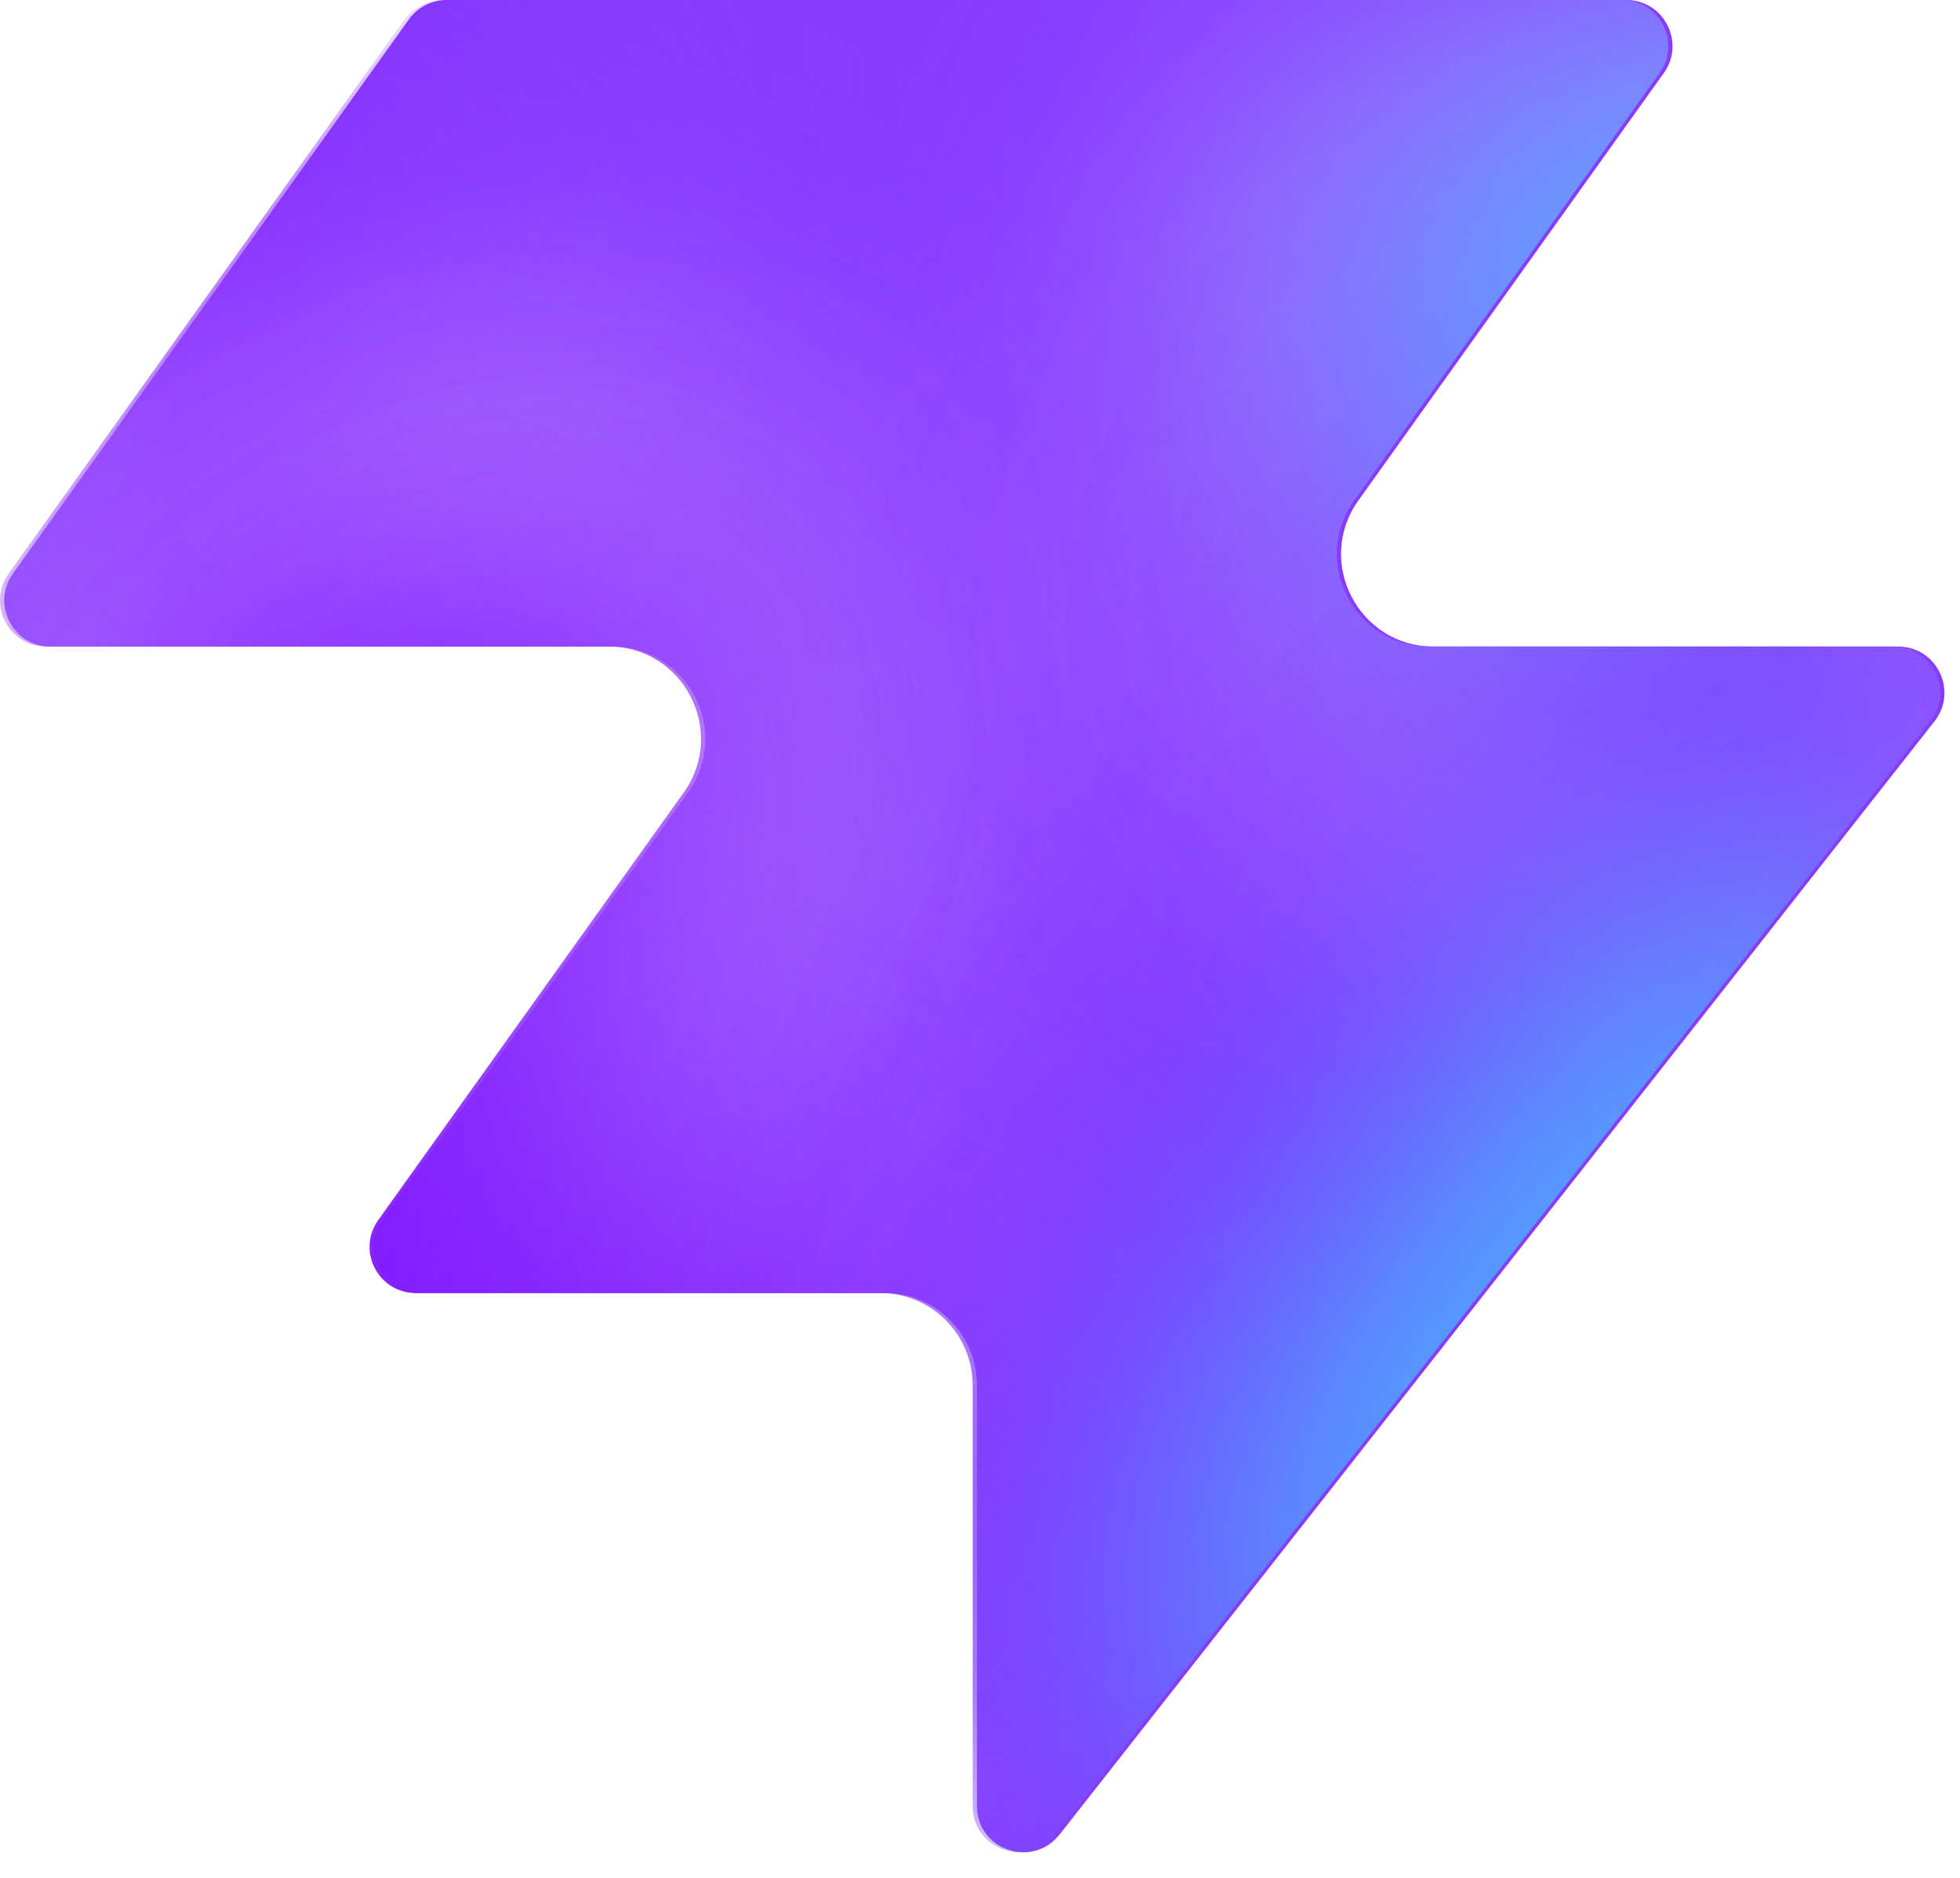
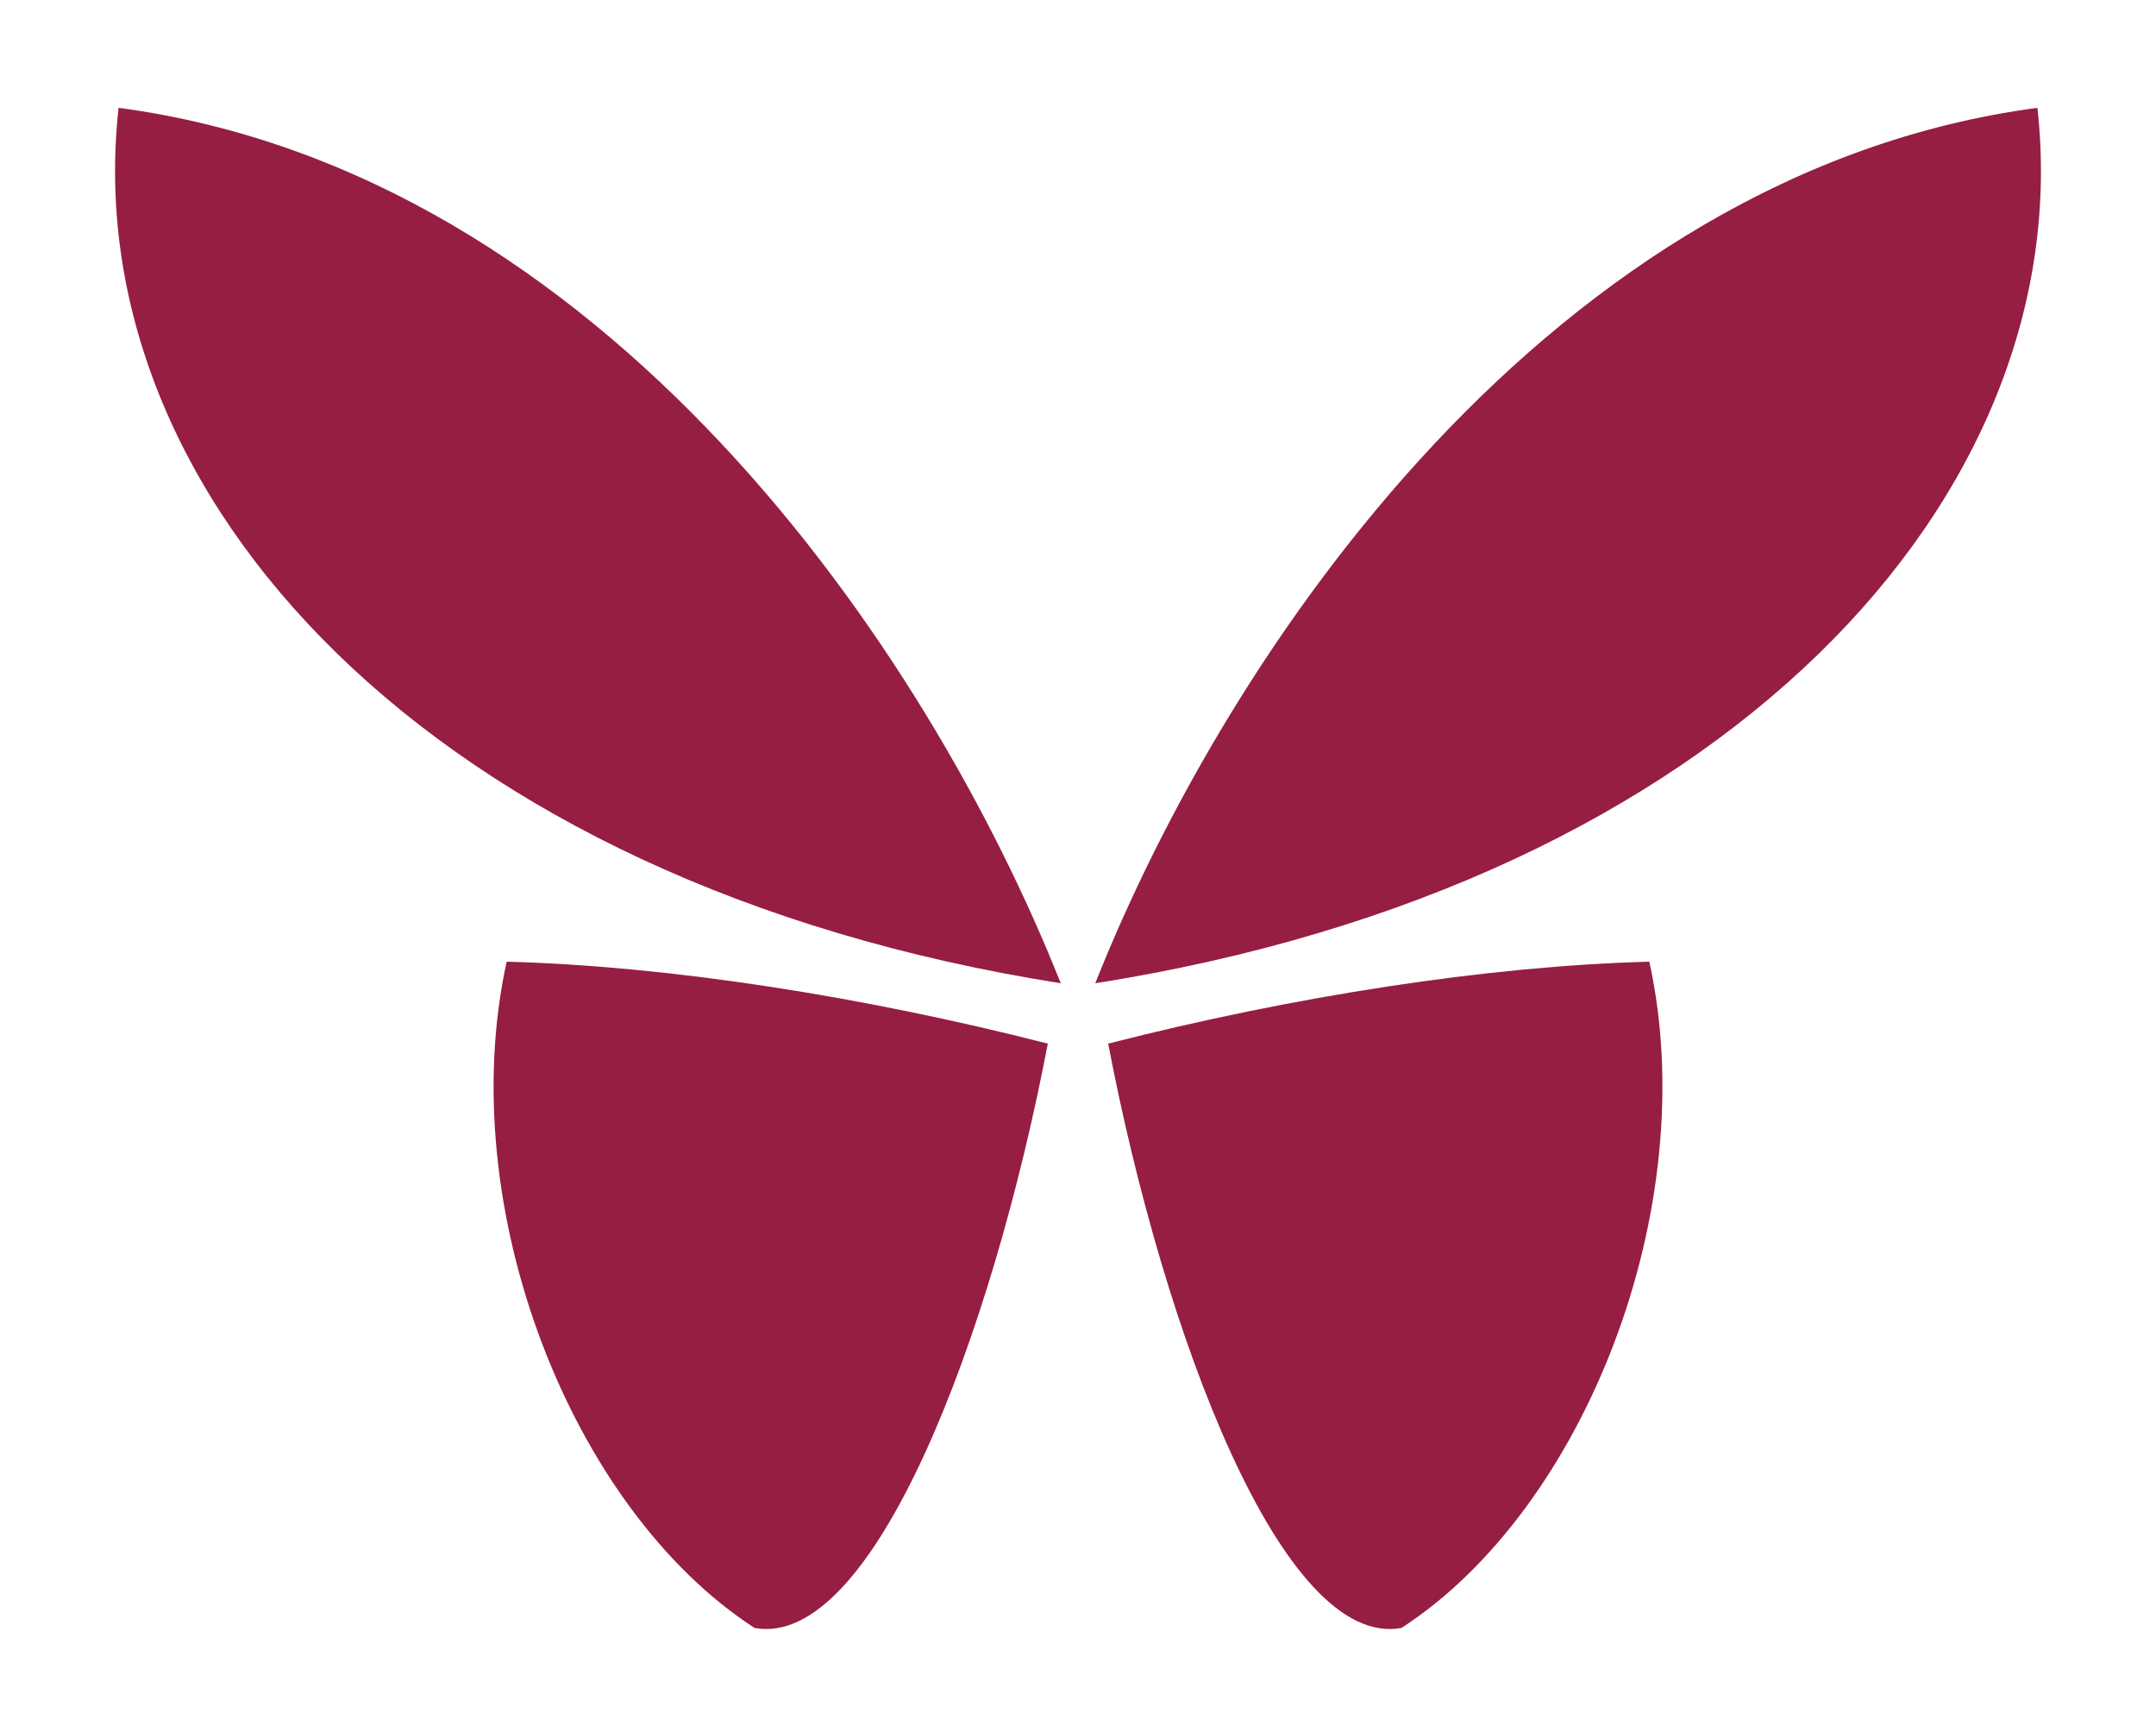
- <svg xmlns="http://www.w3.org/2000/svg" width="48" height="46" fill="none" viewBox="0 0 48 46">
-   <path fill="#863bff" d="M25.946 44.938c-.664.845-2.021.375-2.021-.698V33.937a2.26 2.26 0 0 0-2.262-2.262H10.287c-.92 0-1.456-1.04-.92-1.788l7.48-10.471c1.07-1.497 0-3.578-1.842-3.578H1.237c-.92 0-1.456-1.04-.92-1.788L10.013.474c.214-.297.556-.474.92-.474h28.894c.92 0 1.456 1.04.92 1.788l-7.48 10.471c-1.07 1.498 0 3.579 1.842 3.579h11.377c.943 0 1.473 1.088.89 1.83L25.947 44.94z" style="fill:#863bff;fill:color(display-p3 .525 .23 1);fill-opacity:1" />
-   <mask id="a" width="48" height="46" x="0" y="0" maskUnits="userSpaceOnUse" style="mask-type:alpha">
-     <path fill="#000" d="M25.842 44.938c-.664.844-2.021.375-2.021-.698V33.937a2.26 2.26 0 0 0-2.262-2.262H10.183c-.92 0-1.456-1.04-.92-1.788l7.48-10.471c1.07-1.498 0-3.579-1.842-3.579H1.133c-.92 0-1.456-1.04-.92-1.787L9.91.473c.214-.297.556-.474.92-.474h28.894c.92 0 1.456 1.04.92 1.788l-7.48 10.471c-1.07 1.498 0 3.578 1.842 3.578h11.377c.943 0 1.473 1.088.89 1.832L25.843 44.94z" style="fill:#000;fill-opacity:1" />
-   </mask>
-   <g mask="url(#a)">
-     <g filter="url(#b)">
-       <ellipse cx="5.508" cy="14.704" fill="#ede6ff" rx="5.508" ry="14.704" style="fill:#ede6ff;fill:color(display-p3 .927 .903 1);fill-opacity:1" transform="matrix(.00324 1 1 -.00324 -4.47 31.516)" />
-     </g>
-     <g filter="url(#c)">
-       <ellipse cx="10.399" cy="29.851" fill="#ede6ff" rx="10.399" ry="29.851" style="fill:#ede6ff;fill:color(display-p3 .927 .903 1);fill-opacity:1" transform="matrix(.00324 1 1 -.00324 -39.328 7.883)" />
-     </g>
-     <g filter="url(#d)">
-       <ellipse cx="5.508" cy="30.487" fill="#7e14ff" rx="5.508" ry="30.487" style="fill:#7e14ff;fill:color(display-p3 .492 .077 1);fill-opacity:1" transform="rotate(89.814 -25.913 -14.639)scale(1 -1)" />
-     </g>
-     <g filter="url(#e)">
-       <ellipse cx="5.508" cy="30.599" fill="#7e14ff" rx="5.508" ry="30.599" style="fill:#7e14ff;fill:color(display-p3 .492 .077 1);fill-opacity:1" transform="rotate(89.814 -32.644 -3.334)scale(1 -1)" />
-     </g>
-     <g filter="url(#f)">
-       <ellipse cx="5.508" cy="30.599" fill="#7e14ff" rx="5.508" ry="30.599" style="fill:#7e14ff;fill:color(display-p3 .492 .077 1);fill-opacity:1" transform="matrix(.00324 1 1 -.00324 -34.34 30.47)" />
-     </g>
-     <g filter="url(#g)">
-       <ellipse cx="14.072" cy="22.078" fill="#ede6ff" rx="14.072" ry="22.078" style="fill:#ede6ff;fill:color(display-p3 .927 .903 1);fill-opacity:1" transform="rotate(93.35 24.506 48.493)scale(-1 1)" />
-     </g>
-     <g filter="url(#h)">
-       <ellipse cx="3.47" cy="21.501" fill="#7e14ff" rx="3.47" ry="21.501" style="fill:#7e14ff;fill:color(display-p3 .492 .077 1);fill-opacity:1" transform="rotate(89.009 28.708 47.59)scale(-1 1)" />
-     </g>
-     <g filter="url(#i)">
-       <ellipse cx="3.47" cy="21.501" fill="#7e14ff" rx="3.47" ry="21.501" style="fill:#7e14ff;fill:color(display-p3 .492 .077 1);fill-opacity:1" transform="rotate(89.009 28.708 47.59)scale(-1 1)" />
-     </g>
-     <g filter="url(#j)">
-       <ellipse cx=".387" cy="8.972" fill="#7e14ff" rx="4.407" ry="29.108" style="fill:#7e14ff;fill:color(display-p3 .492 .077 1);fill-opacity:1" transform="rotate(39.51 .387 8.972)" />
-     </g>
-     <g filter="url(#k)">
-       <ellipse cx="47.523" cy="-6.092" fill="#7e14ff" rx="4.407" ry="29.108" style="fill:#7e14ff;fill:color(display-p3 .492 .077 1);fill-opacity:1" transform="rotate(37.892 47.523 -6.092)" />
-     </g>
-     <g filter="url(#l)">
-       <ellipse cx="41.412" cy="6.333" fill="#47bfff" rx="5.971" ry="9.665" style="fill:#47bfff;fill:color(display-p3 .28 .748 1);fill-opacity:1" transform="rotate(37.892 41.412 6.333)" />
-     </g>
-     <g filter="url(#m)">
-       <ellipse cx="-1.879" cy="38.332" fill="#7e14ff" rx="4.407" ry="29.108" style="fill:#7e14ff;fill:color(display-p3 .492 .077 1);fill-opacity:1" transform="rotate(37.892 -1.88 38.332)" />
-     </g>
-     <g filter="url(#n)">
-       <ellipse cx="-1.879" cy="38.332" fill="#7e14ff" rx="4.407" ry="29.108" style="fill:#7e14ff;fill:color(display-p3 .492 .077 1);fill-opacity:1" transform="rotate(37.892 -1.88 38.332)" />
-     </g>
-     <g filter="url(#o)">
-       <ellipse cx="35.651" cy="29.907" fill="#7e14ff" rx="4.407" ry="29.108" style="fill:#7e14ff;fill:color(display-p3 .492 .077 1);fill-opacity:1" transform="rotate(37.892 35.651 29.907)" />
-     </g>
-     <g filter="url(#p)">
-       <ellipse cx="38.418" cy="32.4" fill="#47bfff" rx="5.971" ry="15.297" style="fill:#47bfff;fill:color(display-p3 .28 .748 1);fill-opacity:1" transform="rotate(37.892 38.418 32.4)" />
-     </g>
-   </g>
-   <defs>
-     <filter id="b" width="60.045" height="41.654" x="-19.77" y="16.149" color-interpolation-filters="sRGB" filterUnits="userSpaceOnUse">
-       <feFlood flood-opacity="0" result="BackgroundImageFix" />
-       <feBlend in="SourceGraphic" in2="BackgroundImageFix" result="shape" />
-       <feGaussianBlur result="effect1_foregroundBlur_2002_17158" stdDeviation="7.659" />
-     </filter>
-     <filter id="c" width="90.34" height="51.437" x="-54.613" y="-7.533" color-interpolation-filters="sRGB" filterUnits="userSpaceOnUse">
-       <feFlood flood-opacity="0" result="BackgroundImageFix" />
-       <feBlend in="SourceGraphic" in2="BackgroundImageFix" result="shape" />
-       <feGaussianBlur result="effect1_foregroundBlur_2002_17158" stdDeviation="7.659" />
-     </filter>
-     <filter id="d" width="79.355" height="29.4" x="-49.64" y="2.03" color-interpolation-filters="sRGB" filterUnits="userSpaceOnUse">
-       <feFlood flood-opacity="0" result="BackgroundImageFix" />
-       <feBlend in="SourceGraphic" in2="BackgroundImageFix" result="shape" />
-       <feGaussianBlur result="effect1_foregroundBlur_2002_17158" stdDeviation="4.596" />
-     </filter>
-     <filter id="e" width="79.579" height="29.4" x="-45.045" y="20.029" color-interpolation-filters="sRGB" filterUnits="userSpaceOnUse">
-       <feFlood flood-opacity="0" result="BackgroundImageFix" />
-       <feBlend in="SourceGraphic" in2="BackgroundImageFix" result="shape" />
-       <feGaussianBlur result="effect1_foregroundBlur_2002_17158" stdDeviation="4.596" />
-     </filter>
-     <filter id="f" width="79.579" height="29.4" x="-43.513" y="21.178" color-interpolation-filters="sRGB" filterUnits="userSpaceOnUse">
-       <feFlood flood-opacity="0" result="BackgroundImageFix" />
-       <feBlend in="SourceGraphic" in2="BackgroundImageFix" result="shape" />
-       <feGaussianBlur result="effect1_foregroundBlur_2002_17158" stdDeviation="4.596" />
-     </filter>
-     <filter id="g" width="74.749" height="58.852" x="15.756" y="-17.901" color-interpolation-filters="sRGB" filterUnits="userSpaceOnUse">
-       <feFlood flood-opacity="0" result="BackgroundImageFix" />
-       <feBlend in="SourceGraphic" in2="BackgroundImageFix" result="shape" />
-       <feGaussianBlur result="effect1_foregroundBlur_2002_17158" stdDeviation="7.659" />
-     </filter>
-     <filter id="h" width="61.377" height="25.362" x="23.548" y="2.284" color-interpolation-filters="sRGB" filterUnits="userSpaceOnUse">
-       <feFlood flood-opacity="0" result="BackgroundImageFix" />
-       <feBlend in="SourceGraphic" in2="BackgroundImageFix" result="shape" />
-       <feGaussianBlur result="effect1_foregroundBlur_2002_17158" stdDeviation="4.596" />
-     </filter>
-     <filter id="i" width="61.377" height="25.362" x="23.548" y="2.284" color-interpolation-filters="sRGB" filterUnits="userSpaceOnUse">
-       <feFlood flood-opacity="0" result="BackgroundImageFix" />
-       <feBlend in="SourceGraphic" in2="BackgroundImageFix" result="shape" />
-       <feGaussianBlur result="effect1_foregroundBlur_2002_17158" stdDeviation="4.596" />
-     </filter>
-     <filter id="j" width="56.045" height="63.649" x="-27.636" y="-22.853" color-interpolation-filters="sRGB" filterUnits="userSpaceOnUse">
-       <feFlood flood-opacity="0" result="BackgroundImageFix" />
-       <feBlend in="SourceGraphic" in2="BackgroundImageFix" result="shape" />
-       <feGaussianBlur result="effect1_foregroundBlur_2002_17158" stdDeviation="4.596" />
-     </filter>
-     <filter id="k" width="54.814" height="64.646" x="20.116" y="-38.415" color-interpolation-filters="sRGB" filterUnits="userSpaceOnUse">
-       <feFlood flood-opacity="0" result="BackgroundImageFix" />
-       <feBlend in="SourceGraphic" in2="BackgroundImageFix" result="shape" />
-       <feGaussianBlur result="effect1_foregroundBlur_2002_17158" stdDeviation="4.596" />
-     </filter>
-     <filter id="l" width="33.541" height="35.313" x="24.641" y="-11.323" color-interpolation-filters="sRGB" filterUnits="userSpaceOnUse">
-       <feFlood flood-opacity="0" result="BackgroundImageFix" />
-       <feBlend in="SourceGraphic" in2="BackgroundImageFix" result="shape" />
-       <feGaussianBlur result="effect1_foregroundBlur_2002_17158" stdDeviation="4.596" />
-     </filter>
-     <filter id="m" width="54.814" height="64.646" x="-29.286" y="6.009" color-interpolation-filters="sRGB" filterUnits="userSpaceOnUse">
-       <feFlood flood-opacity="0" result="BackgroundImageFix" />
-       <feBlend in="SourceGraphic" in2="BackgroundImageFix" result="shape" />
-       <feGaussianBlur result="effect1_foregroundBlur_2002_17158" stdDeviation="4.596" />
-     </filter>
-     <filter id="n" width="54.814" height="64.646" x="-29.286" y="6.009" color-interpolation-filters="sRGB" filterUnits="userSpaceOnUse">
-       <feFlood flood-opacity="0" result="BackgroundImageFix" />
-       <feBlend in="SourceGraphic" in2="BackgroundImageFix" result="shape" />
-       <feGaussianBlur result="effect1_foregroundBlur_2002_17158" stdDeviation="4.596" />
-     </filter>
-     <filter id="o" width="54.814" height="64.646" x="8.244" y="-2.416" color-interpolation-filters="sRGB" filterUnits="userSpaceOnUse">
-       <feFlood flood-opacity="0" result="BackgroundImageFix" />
-       <feBlend in="SourceGraphic" in2="BackgroundImageFix" result="shape" />
-       <feGaussianBlur result="effect1_foregroundBlur_2002_17158" stdDeviation="4.596" />
-     </filter>
-     <filter id="p" width="39.409" height="43.623" x="18.713" y="10.588" color-interpolation-filters="sRGB" filterUnits="userSpaceOnUse">
-       <feFlood flood-opacity="0" result="BackgroundImageFix" />
-       <feBlend in="SourceGraphic" in2="BackgroundImageFix" result="shape" />
-       <feGaussianBlur result="effect1_foregroundBlur_2002_17158" stdDeviation="4.596" />
-     </filter>
-   </defs>
+ <svg xmlns="http://www.w3.org/2000/svg" viewBox="0 0 100 80" fill="#961E42">
+   <path d="M49.2 45.6C43 30 28 8 5.5 5C3.5 23 20 41 49.2 45.6Z" />
+   <path d="M48.6 48.4C40 46.2 31 44.8 23.5 44.6C21 56 26.5 70 35 75.5C40.5 76.5 46 62 48.6 48.4Z" />
+   <path d="M50.8 45.6C57 30 72 8 94.5 5C96.5 23 80 41 50.8 45.6Z" />
+   <path d="M51.4 48.4C60 46.2 69 44.8 76.5 44.6C79 56 73.5 70 65 75.5C59.5 76.5 54 62 51.4 48.4Z" />
</svg>
